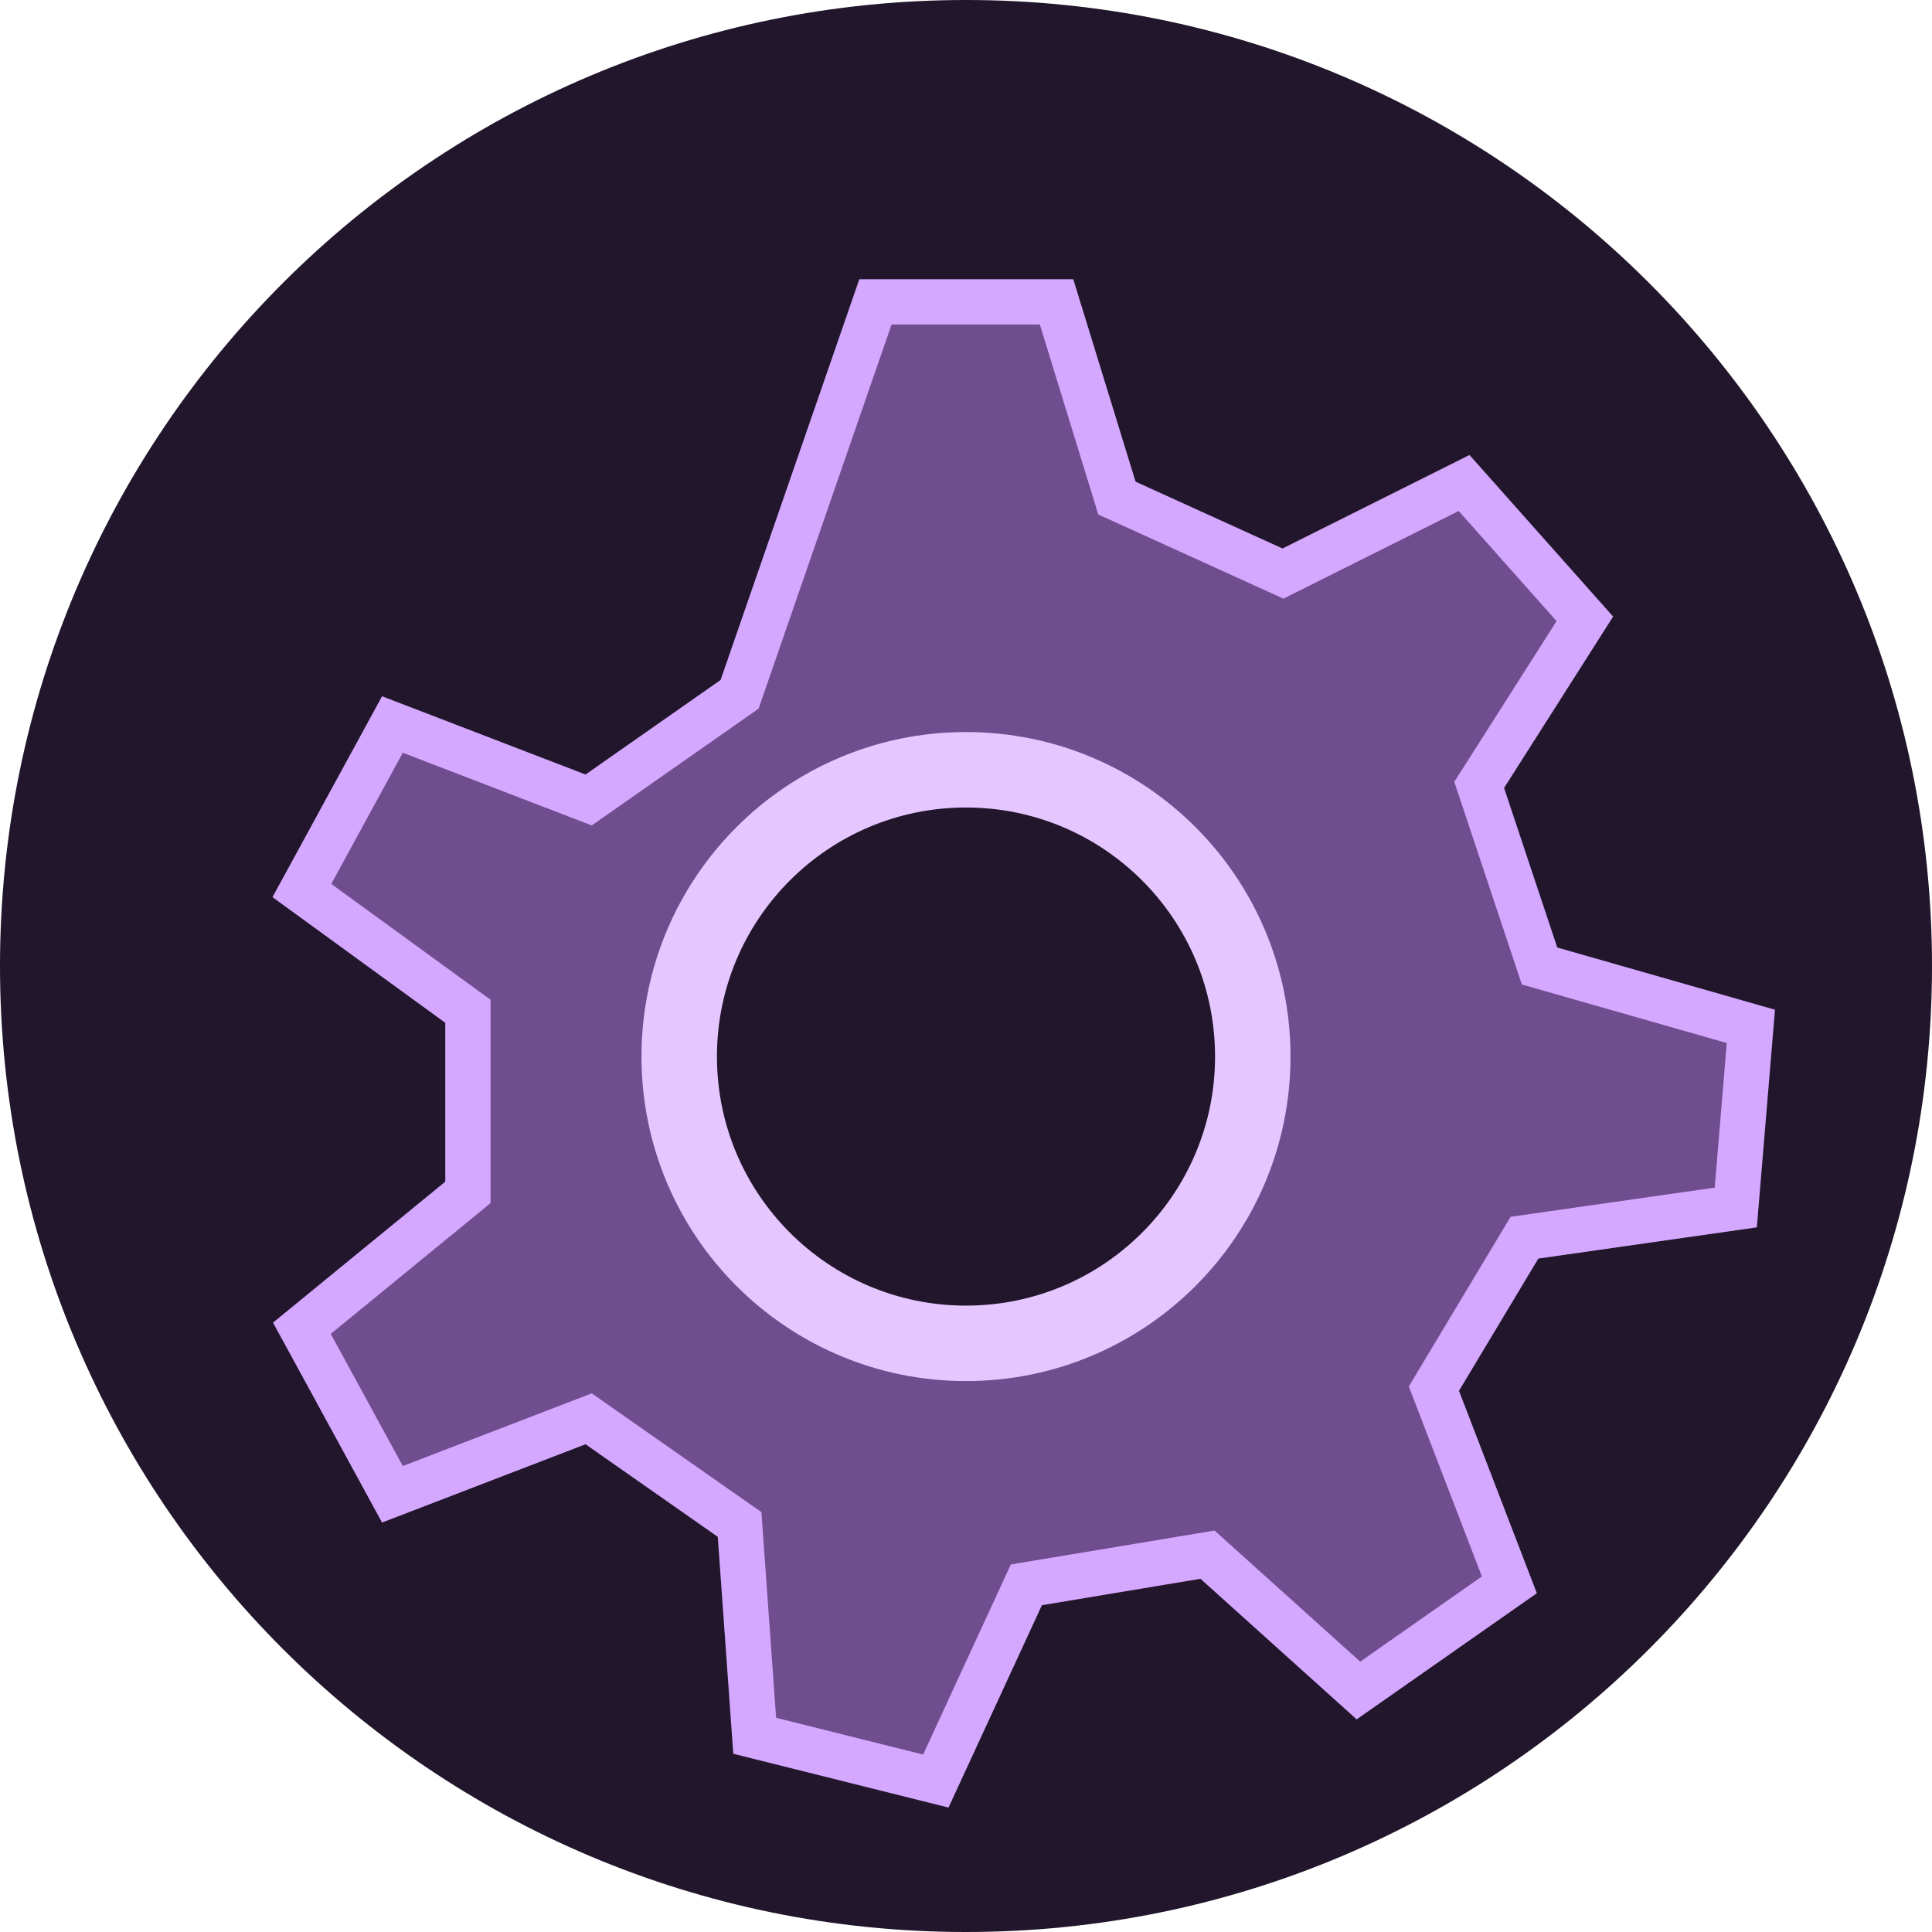
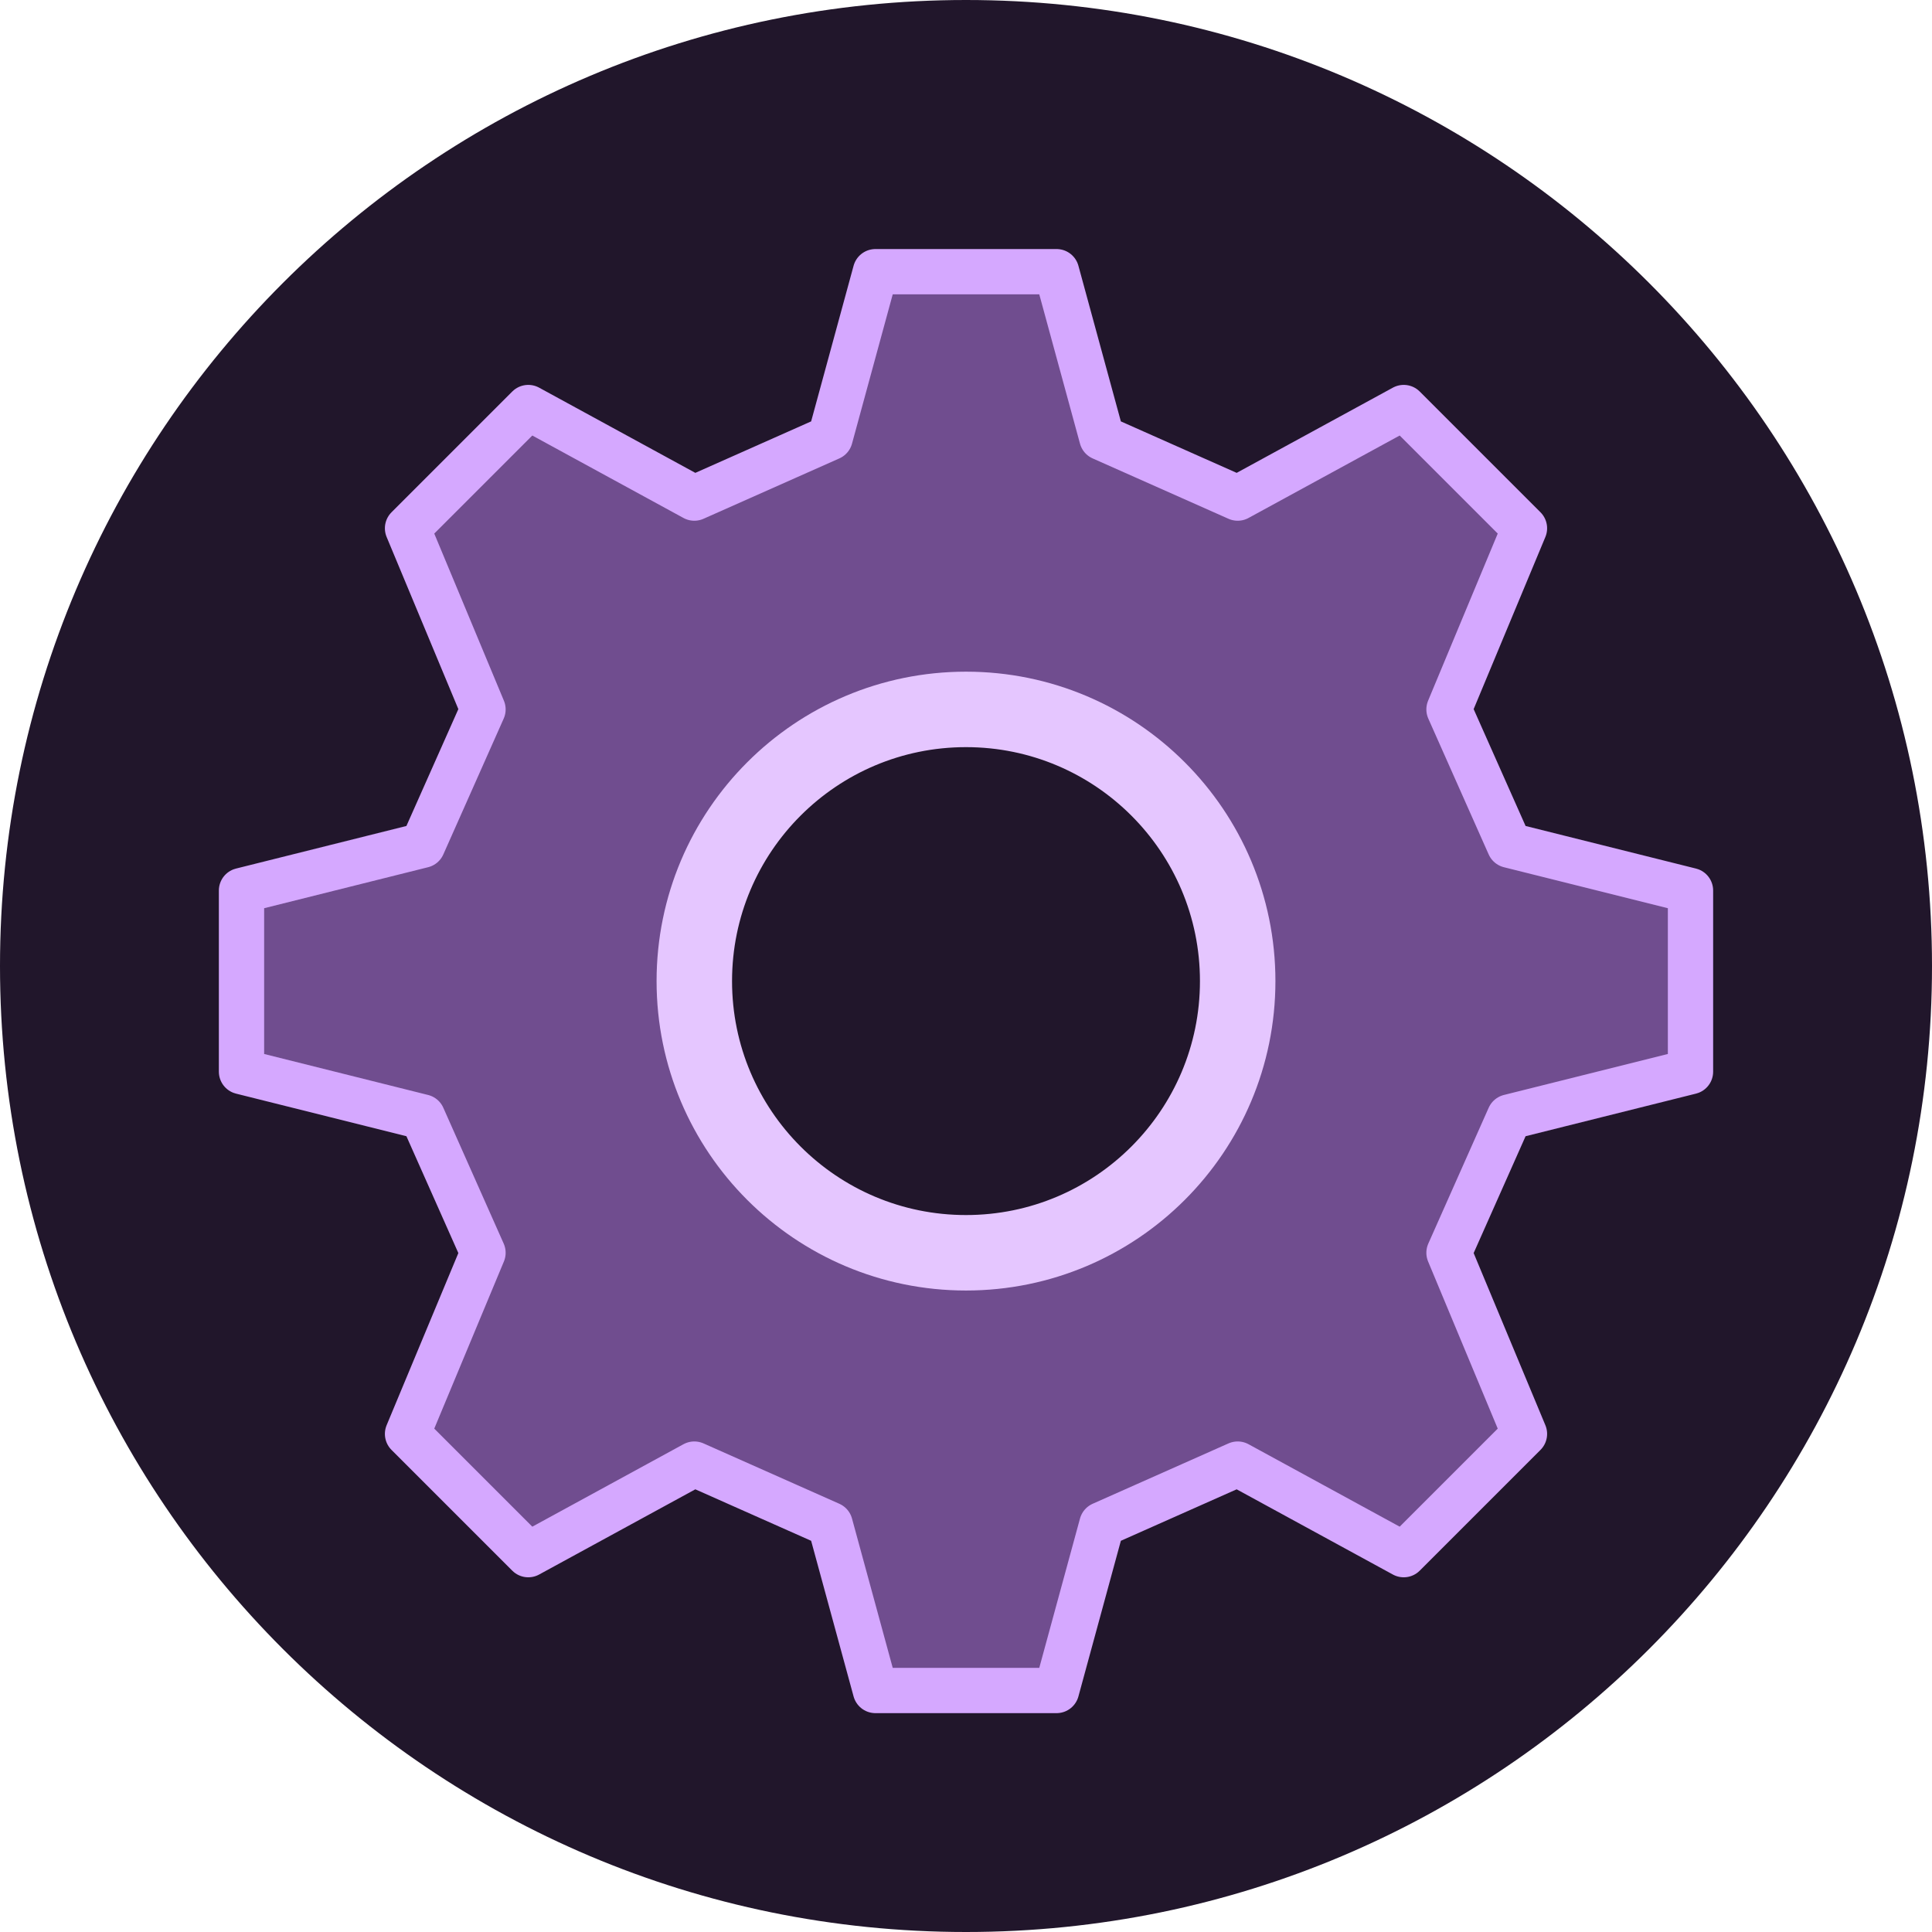
<svg xmlns="http://www.w3.org/2000/svg" viewBox="0 0 128 128">
  <rect width="128" height="128" rx="64" fill="#21162b" />
-   <path d="m58 20 12 0 4 13 11 5 12-6 8 9-7 11 4 12 14 4-1 12-14 2-6 10 5 13-10 7-10-9-12 2-6 13-12-3-1-14-10-7-13 5-6-11 11-9v-12l-11-8 6-11 13 5 10-7z" fill="#704d8f" stroke="#d5a8ff" stroke-width="3" />
-   <circle cx="64" cy="70" r="19" fill="#21162b" stroke="#e5c6ff" stroke-width="5" />
+   <polygon points="55,29 58,18 70,18 73,29 82,33 93,27 101,35 96,47 100,56 112,59 112,71 100,74 96,83 101,95 93,103 82,97 73,101 70,112 58,112 55,101 46,97 35,103 27,95 32,83 28,74 16,71 16,59 28,56 32,47 27,35 35,27 46,33" fill="#704d8f" stroke="#d5a8ff" stroke-width="3" stroke-linejoin="round" />
+   <circle cx="64" cy="65" r="18" fill="#21162b" stroke="#e5c6ff" stroke-width="5" />
</svg>
